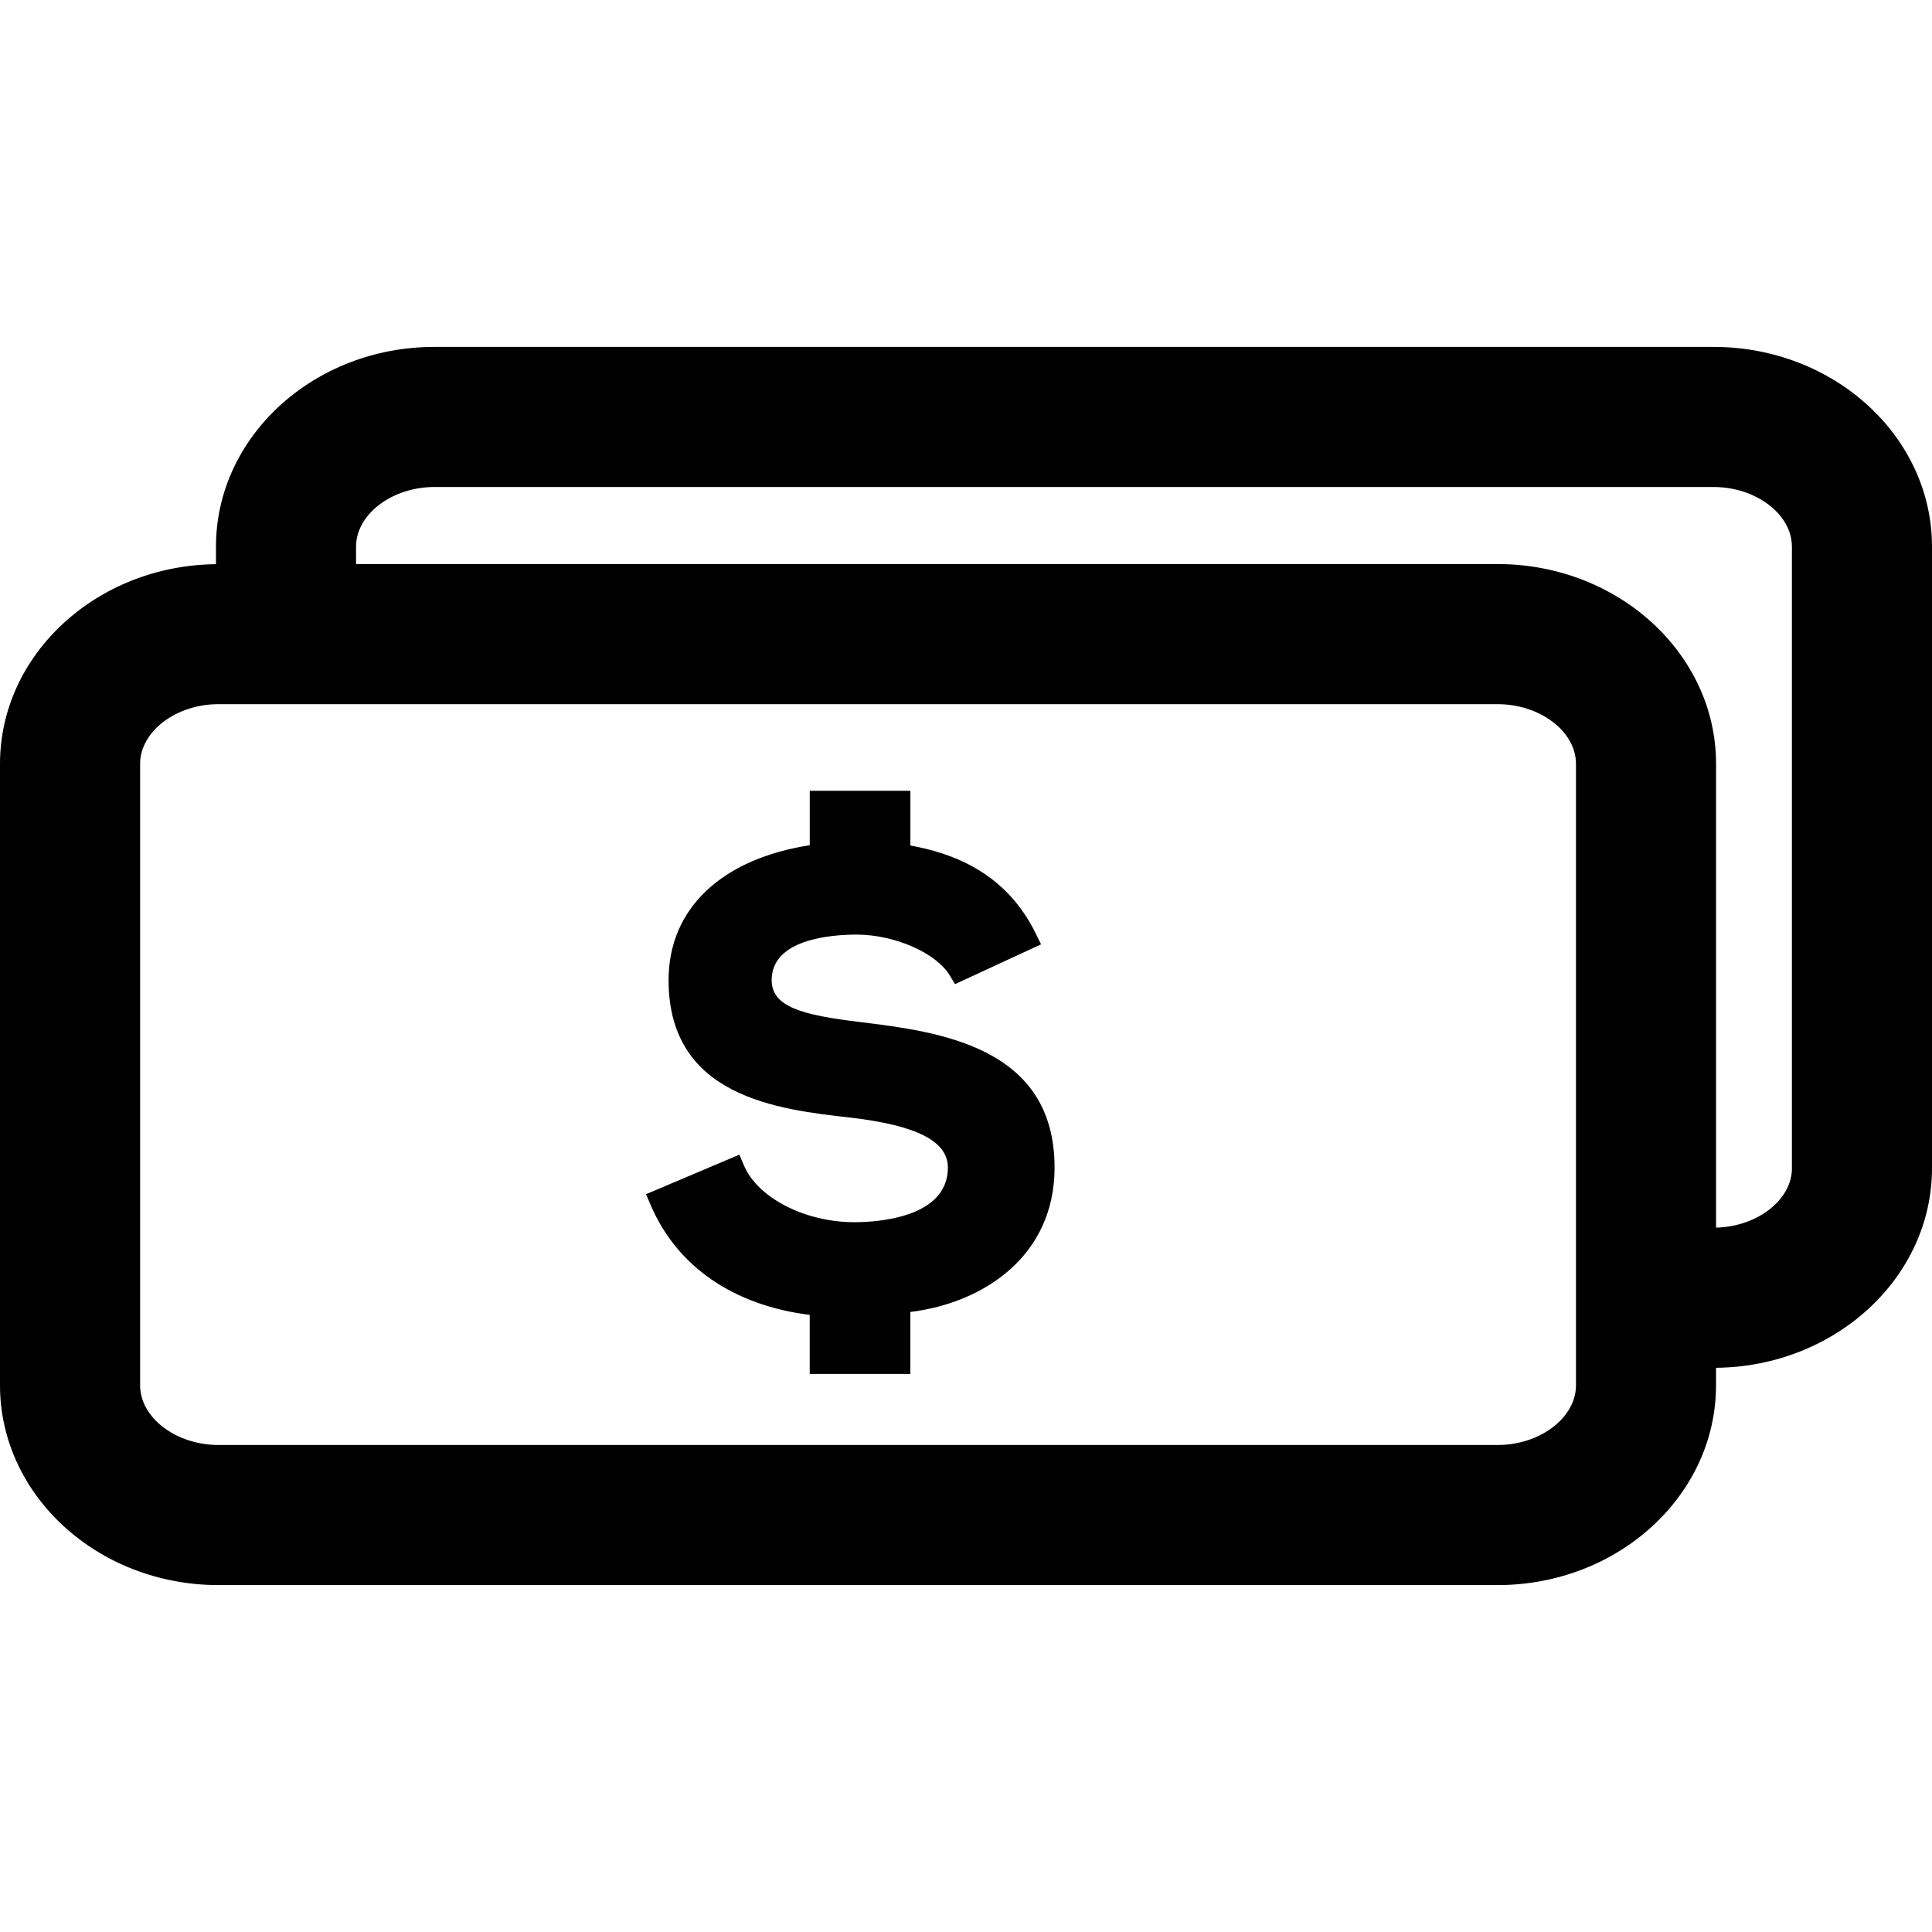
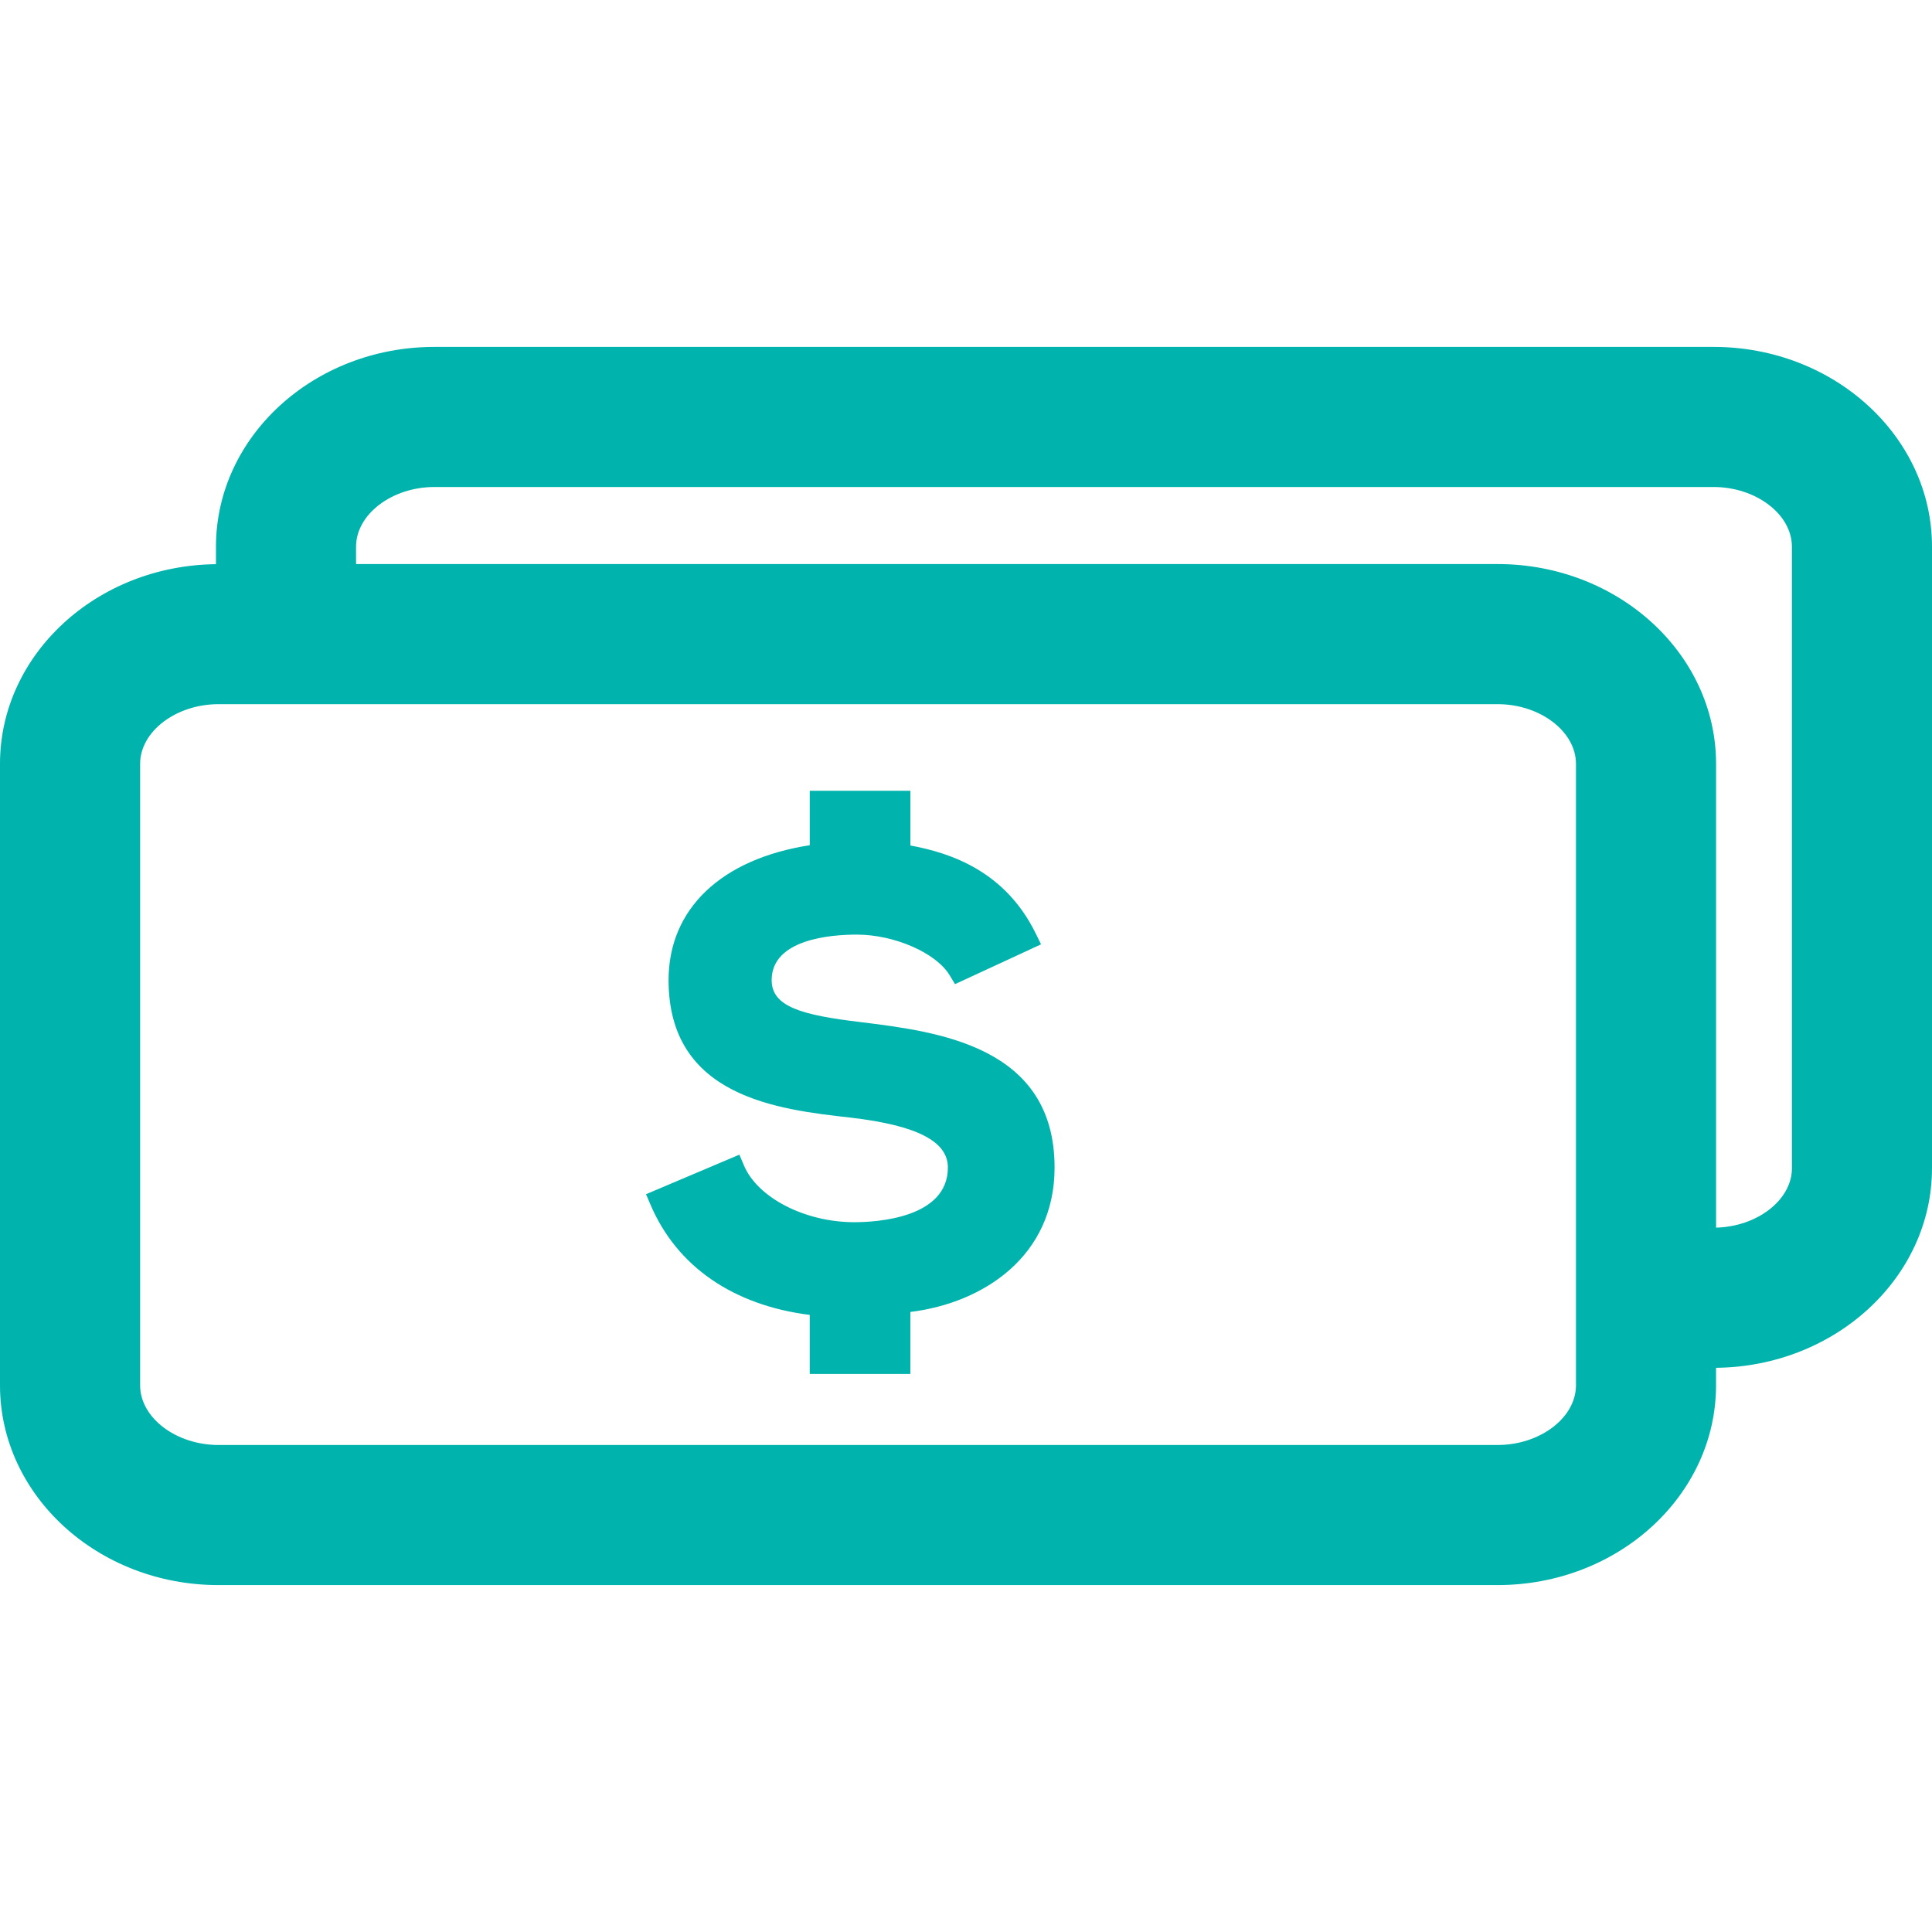
- <svg xmlns="http://www.w3.org/2000/svg" version="1.1" id="Layer_1" x="0px" y="0px" viewBox="0 0 209.869 209.869" style="enable-background:new 0 0 209.869 209.869;" xml:space="preserve">
+ <svg xmlns="http://www.w3.org/2000/svg" version="1.1" fill="#00B3AC" id="Layer_1" x="0px" y="0px" viewBox="0 0 209.869 209.869" style="enable-background:new 0 0 209.869 209.869;" xml:space="preserve">
  <g>
    <g>
      <g>
        <path d="M186.143,37.684H47.186c-13.084,0-23.726,9.734-23.726,21.7v1.902C10.5,61.421,0,71.091,0,82.973v67.511     c0,11.966,10.644,21.7,23.726,21.7h138.957c13.082,0,23.726-9.734,23.726-21.7v-1.902c12.957-0.132,23.46-9.802,23.46-21.687     V59.385C209.872,47.419,199.225,37.684,186.143,37.684z M171.195,150.484c0,3.515-3.896,6.482-8.509,6.482H23.729     c-4.613,0-8.509-2.967-8.509-6.482v-67.51c0-3.513,3.898-6.482,8.509-6.482h138.957c4.613,0,8.509,2.97,8.509,6.482V150.484z      M186.412,133.356V82.973c0-11.966-10.644-21.7-23.726-21.7H38.677v-1.889c0-3.513,3.898-6.482,8.509-6.482h138.957     c4.613,0,8.509,2.97,8.509,6.482v67.511h0.003C194.654,130.339,190.904,133.242,186.412,133.356z" />
        <path d="M93.479,111.028c-6.404-0.763-9.655-1.676-9.655-4.558c0-4.464,6.462-4.946,9.242-4.946c4.091,0,8.615,1.978,10.089,4.41     l0.586,0.971l9.346-4.324l-0.571-1.164c-3.289-6.718-9.12-8.747-13.622-9.572V85.9H87.962v5.914     c-9.627,1.499-15.336,6.921-15.336,14.654c0,12.724,11.935,14.058,19.825,14.943c7.172,0.847,10.515,2.569,10.515,5.417     c0,5.509-7.781,5.937-10.168,5.937c-5.351,0-10.505-2.65-11.986-6.168l-0.495-1.169l-10.14,4.296l0.5,1.169     c2.853,6.68,8.968,10.893,17.282,11.943v6.409H98.89v-6.729c7.979-0.984,15.666-6.087,15.666-15.691     C114.559,113.628,101.876,112.065,93.479,111.028z" />
      </g>
    </g>
  </g>
  <g>
</g>
  <g>
</g>
  <g>
</g>
  <g>
</g>
  <g>
</g>
  <g>
</g>
  <g>
</g>
  <g>
</g>
  <g>
</g>
  <g>
</g>
  <g>
</g>
  <g>
</g>
  <g>
</g>
  <g>
</g>
  <g>
</g>
</svg>
